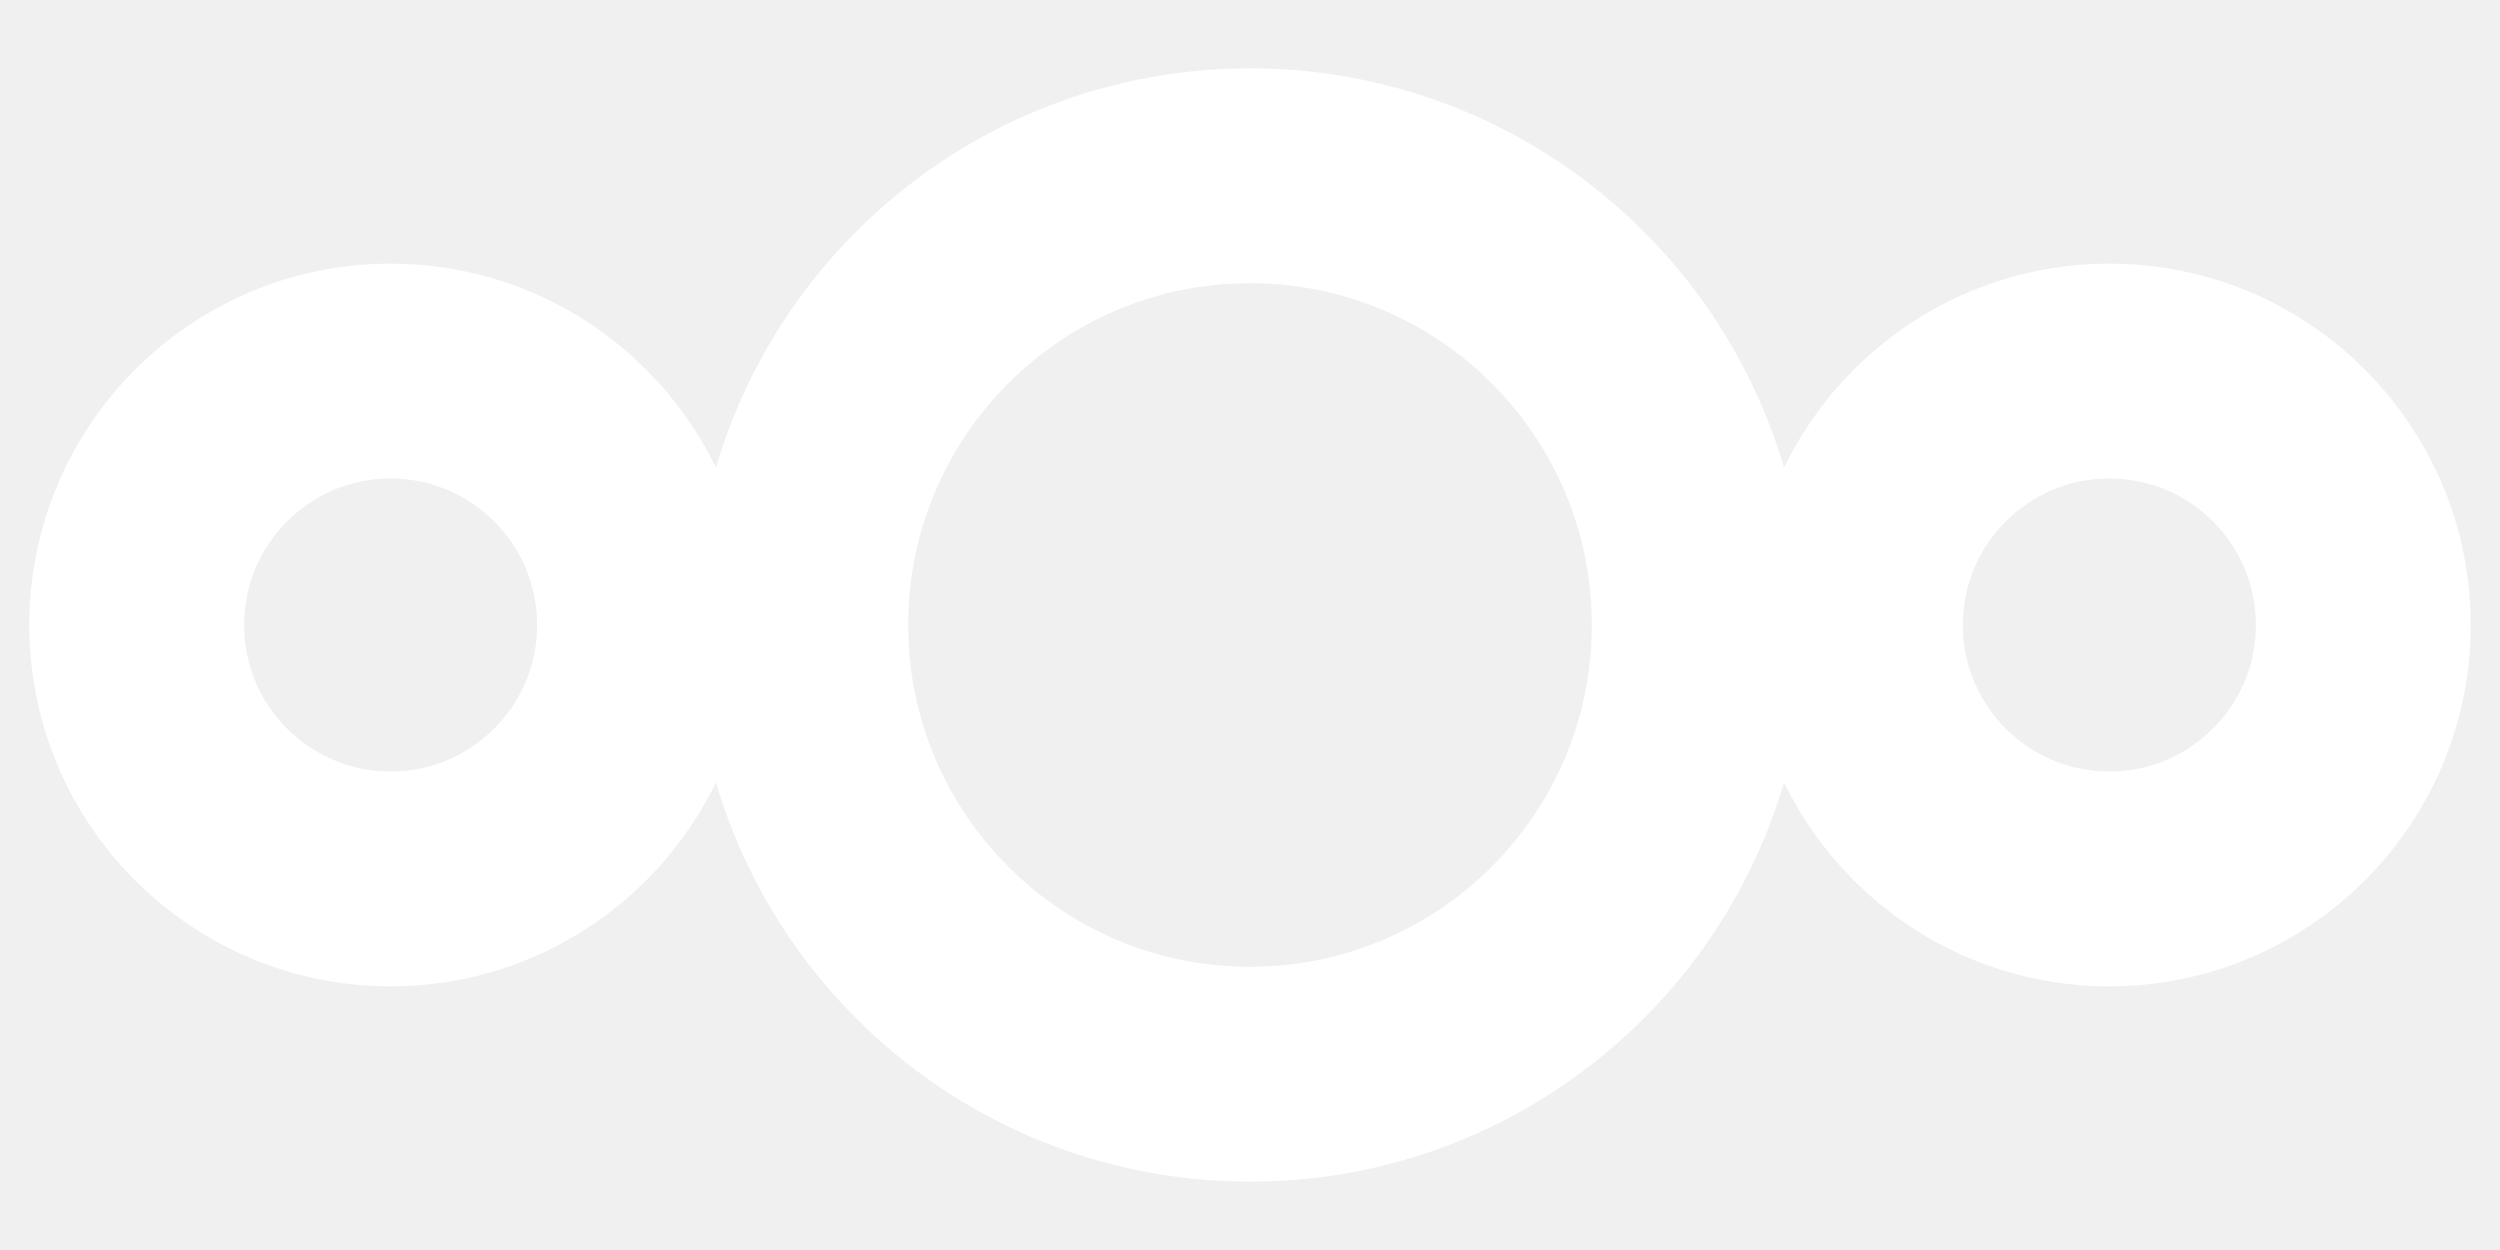
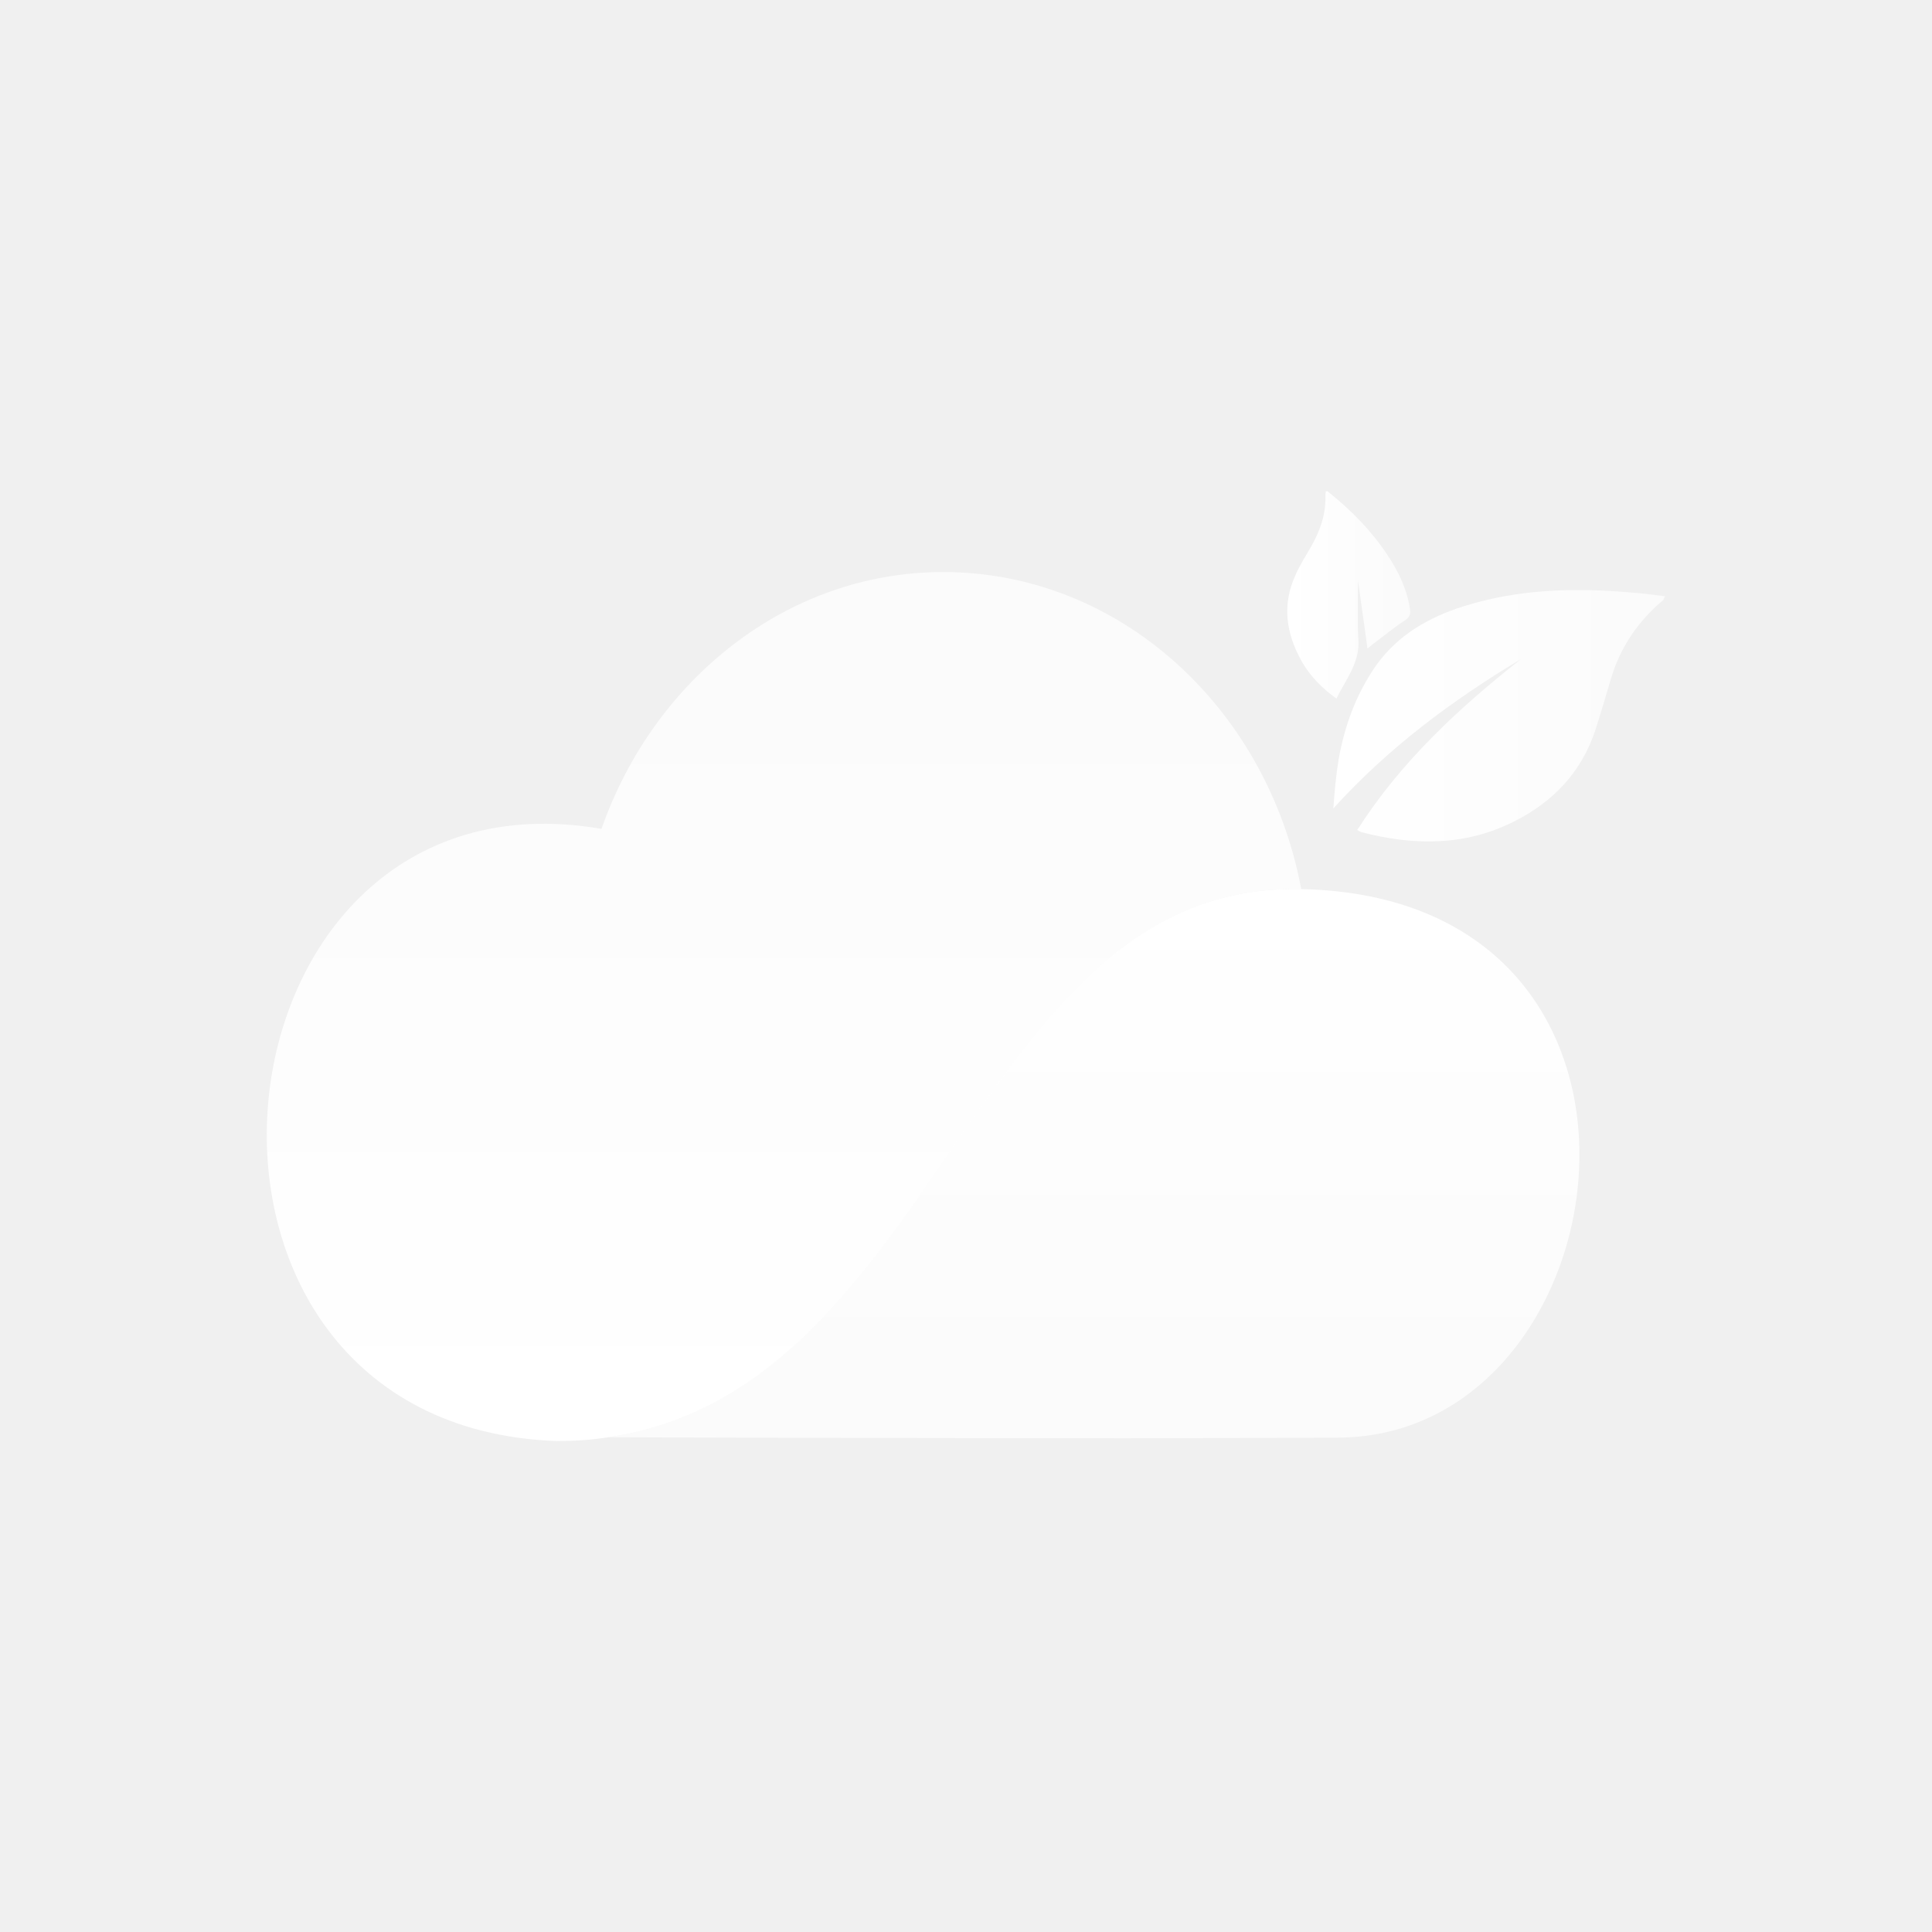
- <svg xmlns="http://www.w3.org/2000/svg" width="256" height="128" version="1.1" viewBox="0 0 256 128">
-   <g fill="none" stroke-width="22">
-     <circle cx="40" cy="64" r="26" stroke="#fff" fill="none" />
-     <circle cx="216" cy="64" r="26" stroke="#fff" fill="none" />
-     <circle cx="128" cy="64" r="46" stroke="#fff" fill="none" />
+ <svg xmlns="http://www.w3.org/2000/svg" width="100%" height="100%" viewBox="0 0 510 510" version="1.1" xml:space="preserve" style="fill-rule:evenodd;clip-rule:evenodd;stroke-linejoin:round;stroke-miterlimit:2;">
+   <g transform="matrix(1,0,0,1,0,44.3)">
+     <g transform="matrix(1.00592,0,0,1.00592,20.1183,17.0609)">
+       <rect x="-20" y="-61" width="507" height="507" style="fill:none;" />
+     </g>
+     <g transform="matrix(1,0,0,1,-0.0231694,10.7)">
+       <g>
+         <path d="M343.5,179.6C334.5,131.9 295.6,96 249,96C207.8,96 172.6,124.4 158.8,163.8C52.2,145.4 34.7,321.4 147,325.4C151.7,325.4 156.3,325.1 160.6,324.4C247.7,311.8 257.3,178.6 342.5,179.7L343.6,179.7L343.5,179.6Z" style="fill:url(#_Linear1);fill-rule:nonzero;" />
+         <path d="M160.5,324.4C247.6,311.8 257.2,178.6 342.4,179.7L343.5,179.7C449.6,181.9 429.8,323.9 353.5,324.5C293,324.9 160.5,324.4 160.5,324.4" style="fill:url(#_Linear2);fill-rule:nonzero;" />
+       </g>
+       <g>
+         <path d="M439.6,102.4C436.4,102 433.5,101.6 430.5,101.4C415.5,100.1 400.7,100.5 386.2,105.1C377.1,108 369.1,112.6 363.4,120.5C358.1,128 355,136.4 353.4,145.4C352.7,149.6 352.3,153.9 352,158.4C366.4,142.5 383.3,129.9 401.5,119C385,132 369.8,146.1 358.3,164.1C358.8,164.4 359.2,164.6 359.5,164.7C373.1,168.2 386.5,168.4 399.4,162C409.9,156.8 417.5,148.9 421.2,137.6C422.6,133.2 423.9,128.8 425.2,124.4C427.6,116.2 432.1,109.4 438.6,103.8C438.8,103.6 439,103.5 439.2,103.3C439.2,103 439.3,102.9 439.6,102.4Z" style="fill:url(#_Linear3);fill-rule:nonzero;" />
+         <path d="M350,74.7C350,75 349.9,75.3 349.9,75.6C350.1,80.6 348.5,85.2 346,89.5C344.6,91.9 343.1,94.3 342,96.8C338.4,104.6 339.5,112.2 343.6,119.5C345.8,123.4 348.9,126.6 352.8,129.4C355.3,124.3 359,120 358.6,113.9C358.3,108.8 358.5,103.6 358.5,98.2C359.3,104.2 360.2,110.1 361,116.2C361.6,115.7 362.1,115.3 362.6,114.9C365.3,112.9 367.9,110.7 370.7,108.9C372.1,108 372.5,107.2 372.2,105.6C371.4,100.4 369.1,95.7 366.2,91.4C362.1,85.2 356.9,79.9 351.1,75.2C350.9,75 350.6,74.8 350.3,74.6C350.4,74.7 350.2,74.7 350,74.7Z" style="fill:url(#_Linear4);fill-rule:nonzero;" />
+       </g>
+     </g>
  </g>
+   <defs>
+     <linearGradient id="_Linear1" x1="0" y1="0" x2="1" y2="0" gradientUnits="userSpaceOnUse" gradientTransform="matrix(1.40528e-14,-229.5,229.5,1.40528e-14,207,325.45)">
+       <stop offset="0" style="stop-color:white;stop-opacity:1" />
+       <stop offset="0" style="stop-color:white;stop-opacity:1" />
+       <stop offset="1" style="stop-color:white;stop-opacity:0.7" />
+     </linearGradient>
+     <linearGradient id="_Linear2" x1="0" y1="0" x2="1" y2="0" gradientUnits="userSpaceOnUse" gradientTransform="matrix(8.87636e-15,144.962,-144.962,8.87636e-15,288.701,179.743)">
+       <stop offset="0" style="stop-color:white;stop-opacity:1" />
+       <stop offset="0" style="stop-color:white;stop-opacity:1" />
+       <stop offset="1" style="stop-color:white;stop-opacity:0.7" />
+     </linearGradient>
+     <linearGradient id="_Linear3" x1="0" y1="0" x2="1" y2="0" gradientUnits="userSpaceOnUse" gradientTransform="matrix(87.6,0,0,87.6,351.977,133.889)">
+       <stop offset="0" style="stop-color:white;stop-opacity:1" />
+       <stop offset="0" style="stop-color:white;stop-opacity:1" />
+       <stop offset="1" style="stop-color:white;stop-opacity:0.7" />
+     </linearGradient>
+     <linearGradient id="_Linear4" x1="0" y1="0" x2="1" y2="0" gradientUnits="userSpaceOnUse" gradientTransform="matrix(32.5512,0,0,32.5512,339.802,101.95)">
+       <stop offset="0" style="stop-color:white;stop-opacity:1" />
+       <stop offset="0" style="stop-color:white;stop-opacity:1" />
+       <stop offset="1" style="stop-color:white;stop-opacity:0.7" />
+     </linearGradient>
+   </defs>
</svg>
